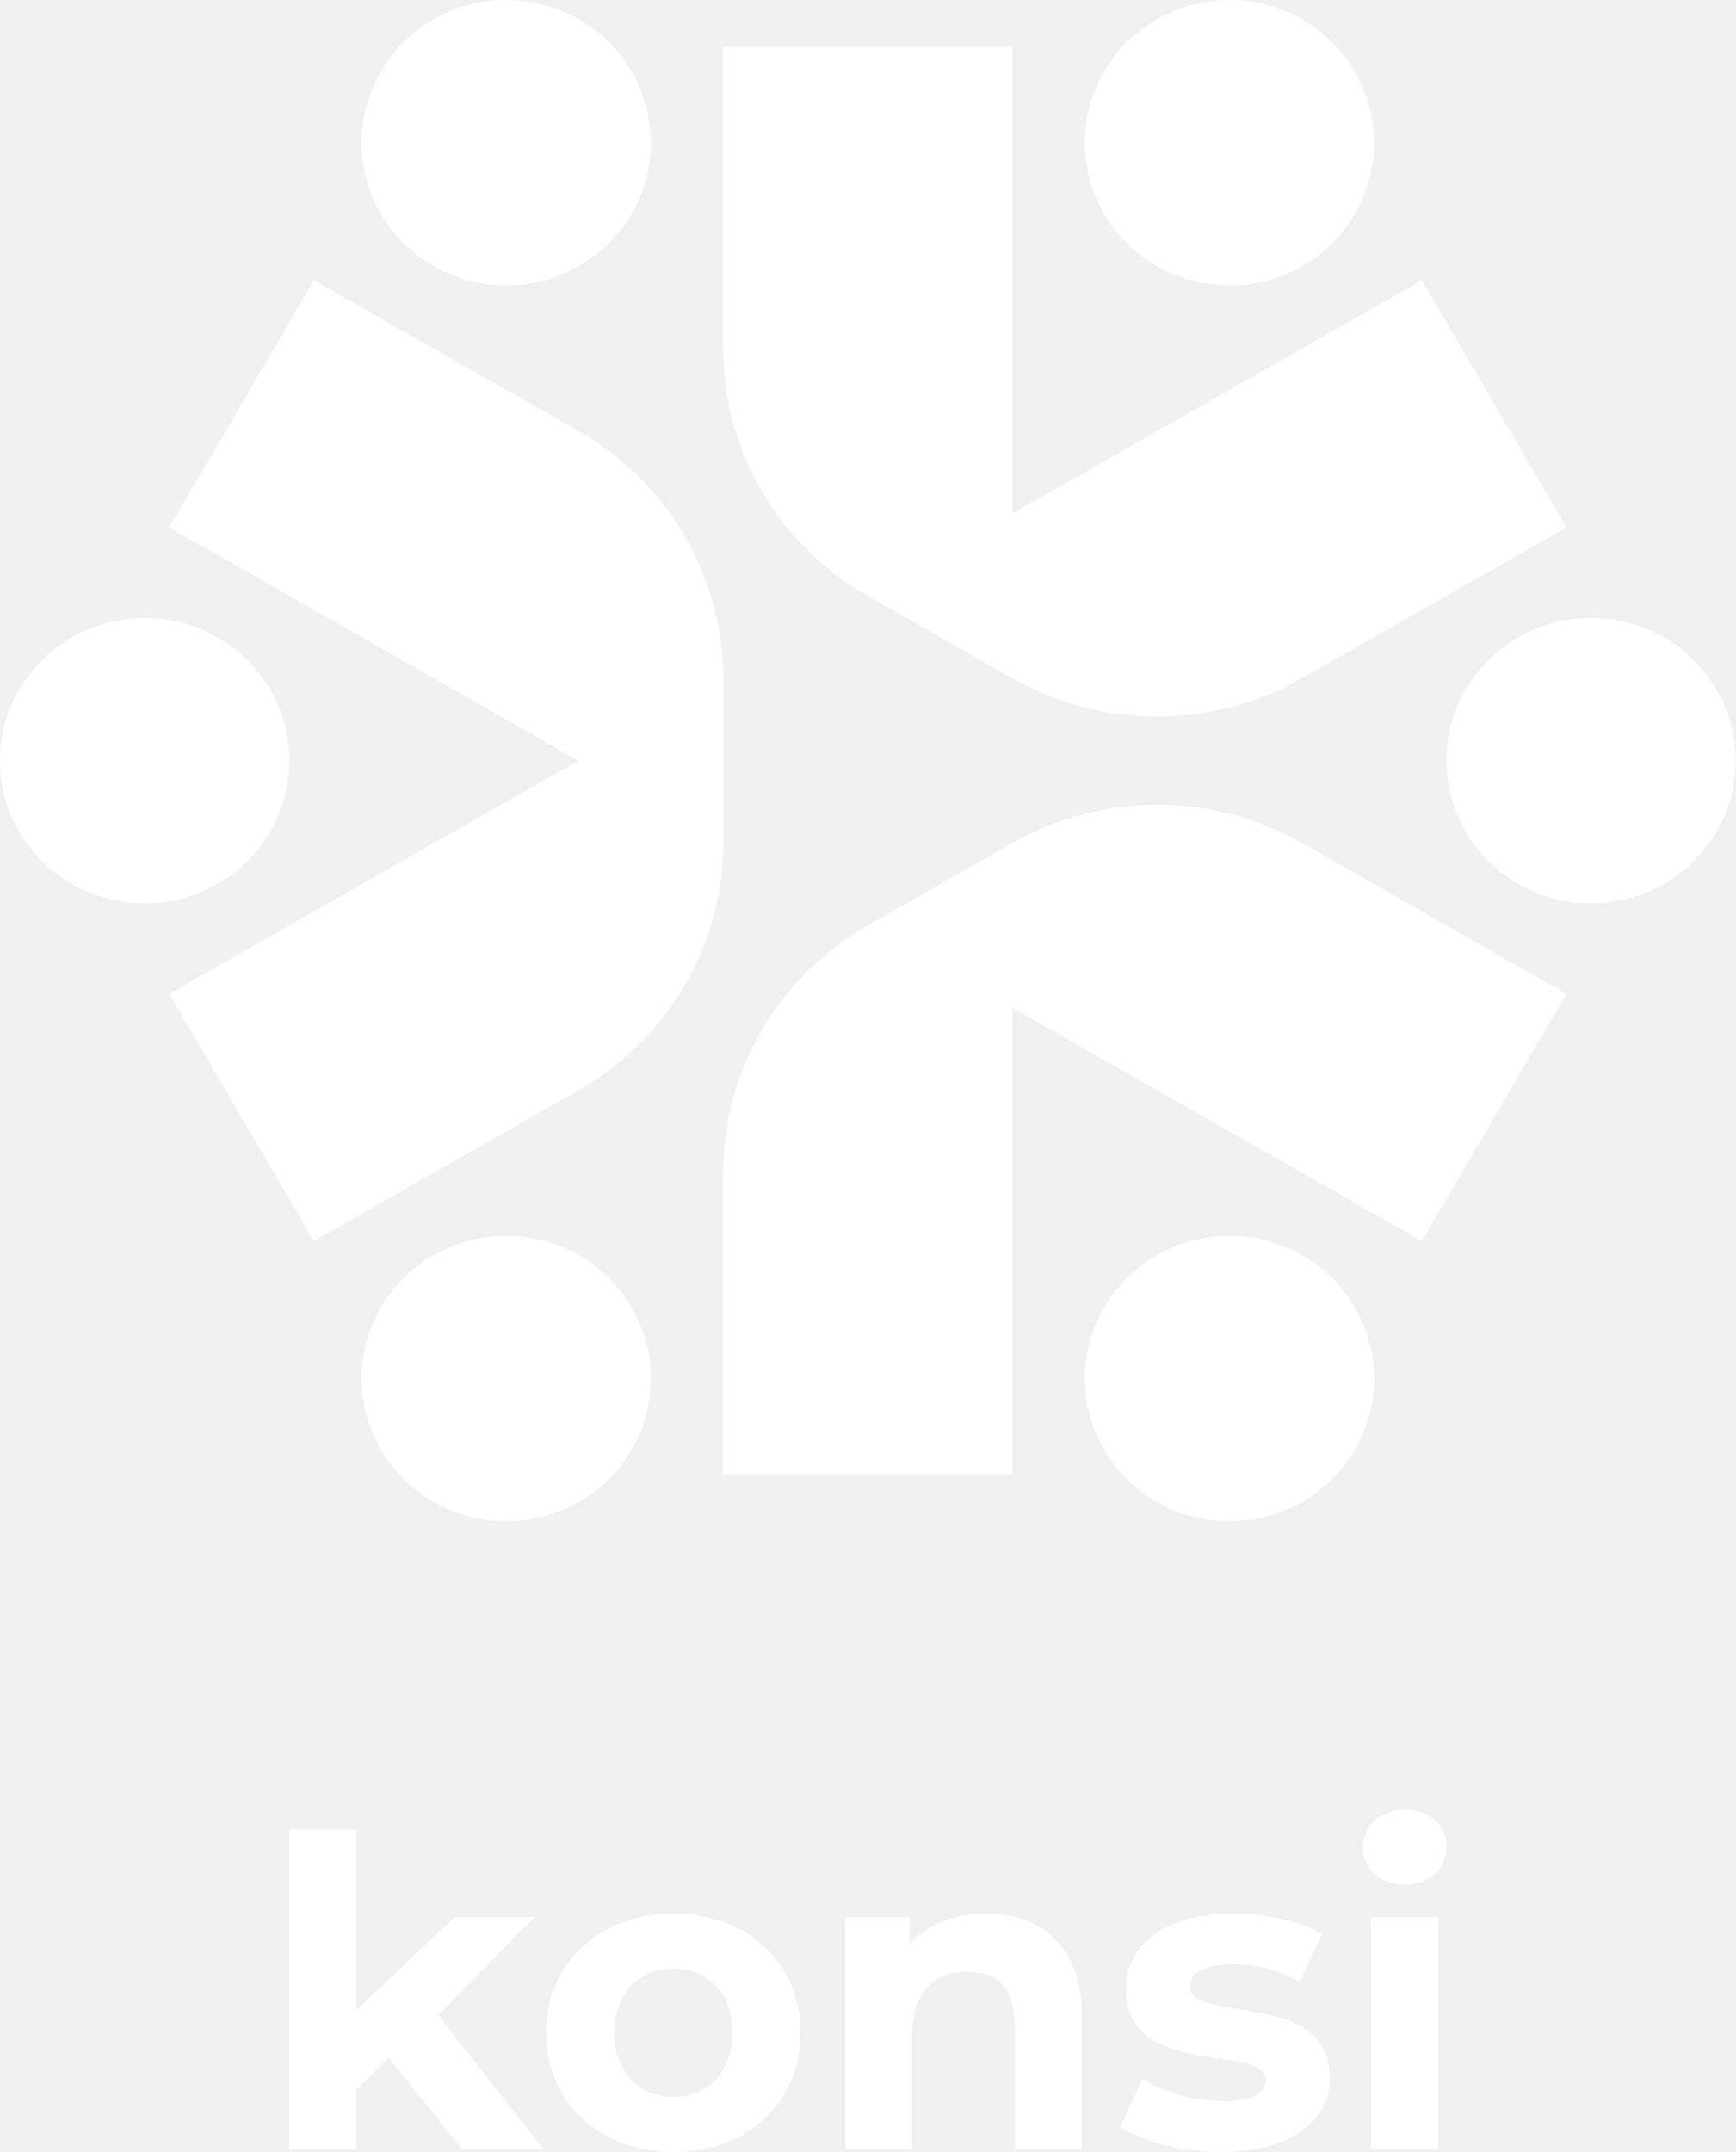
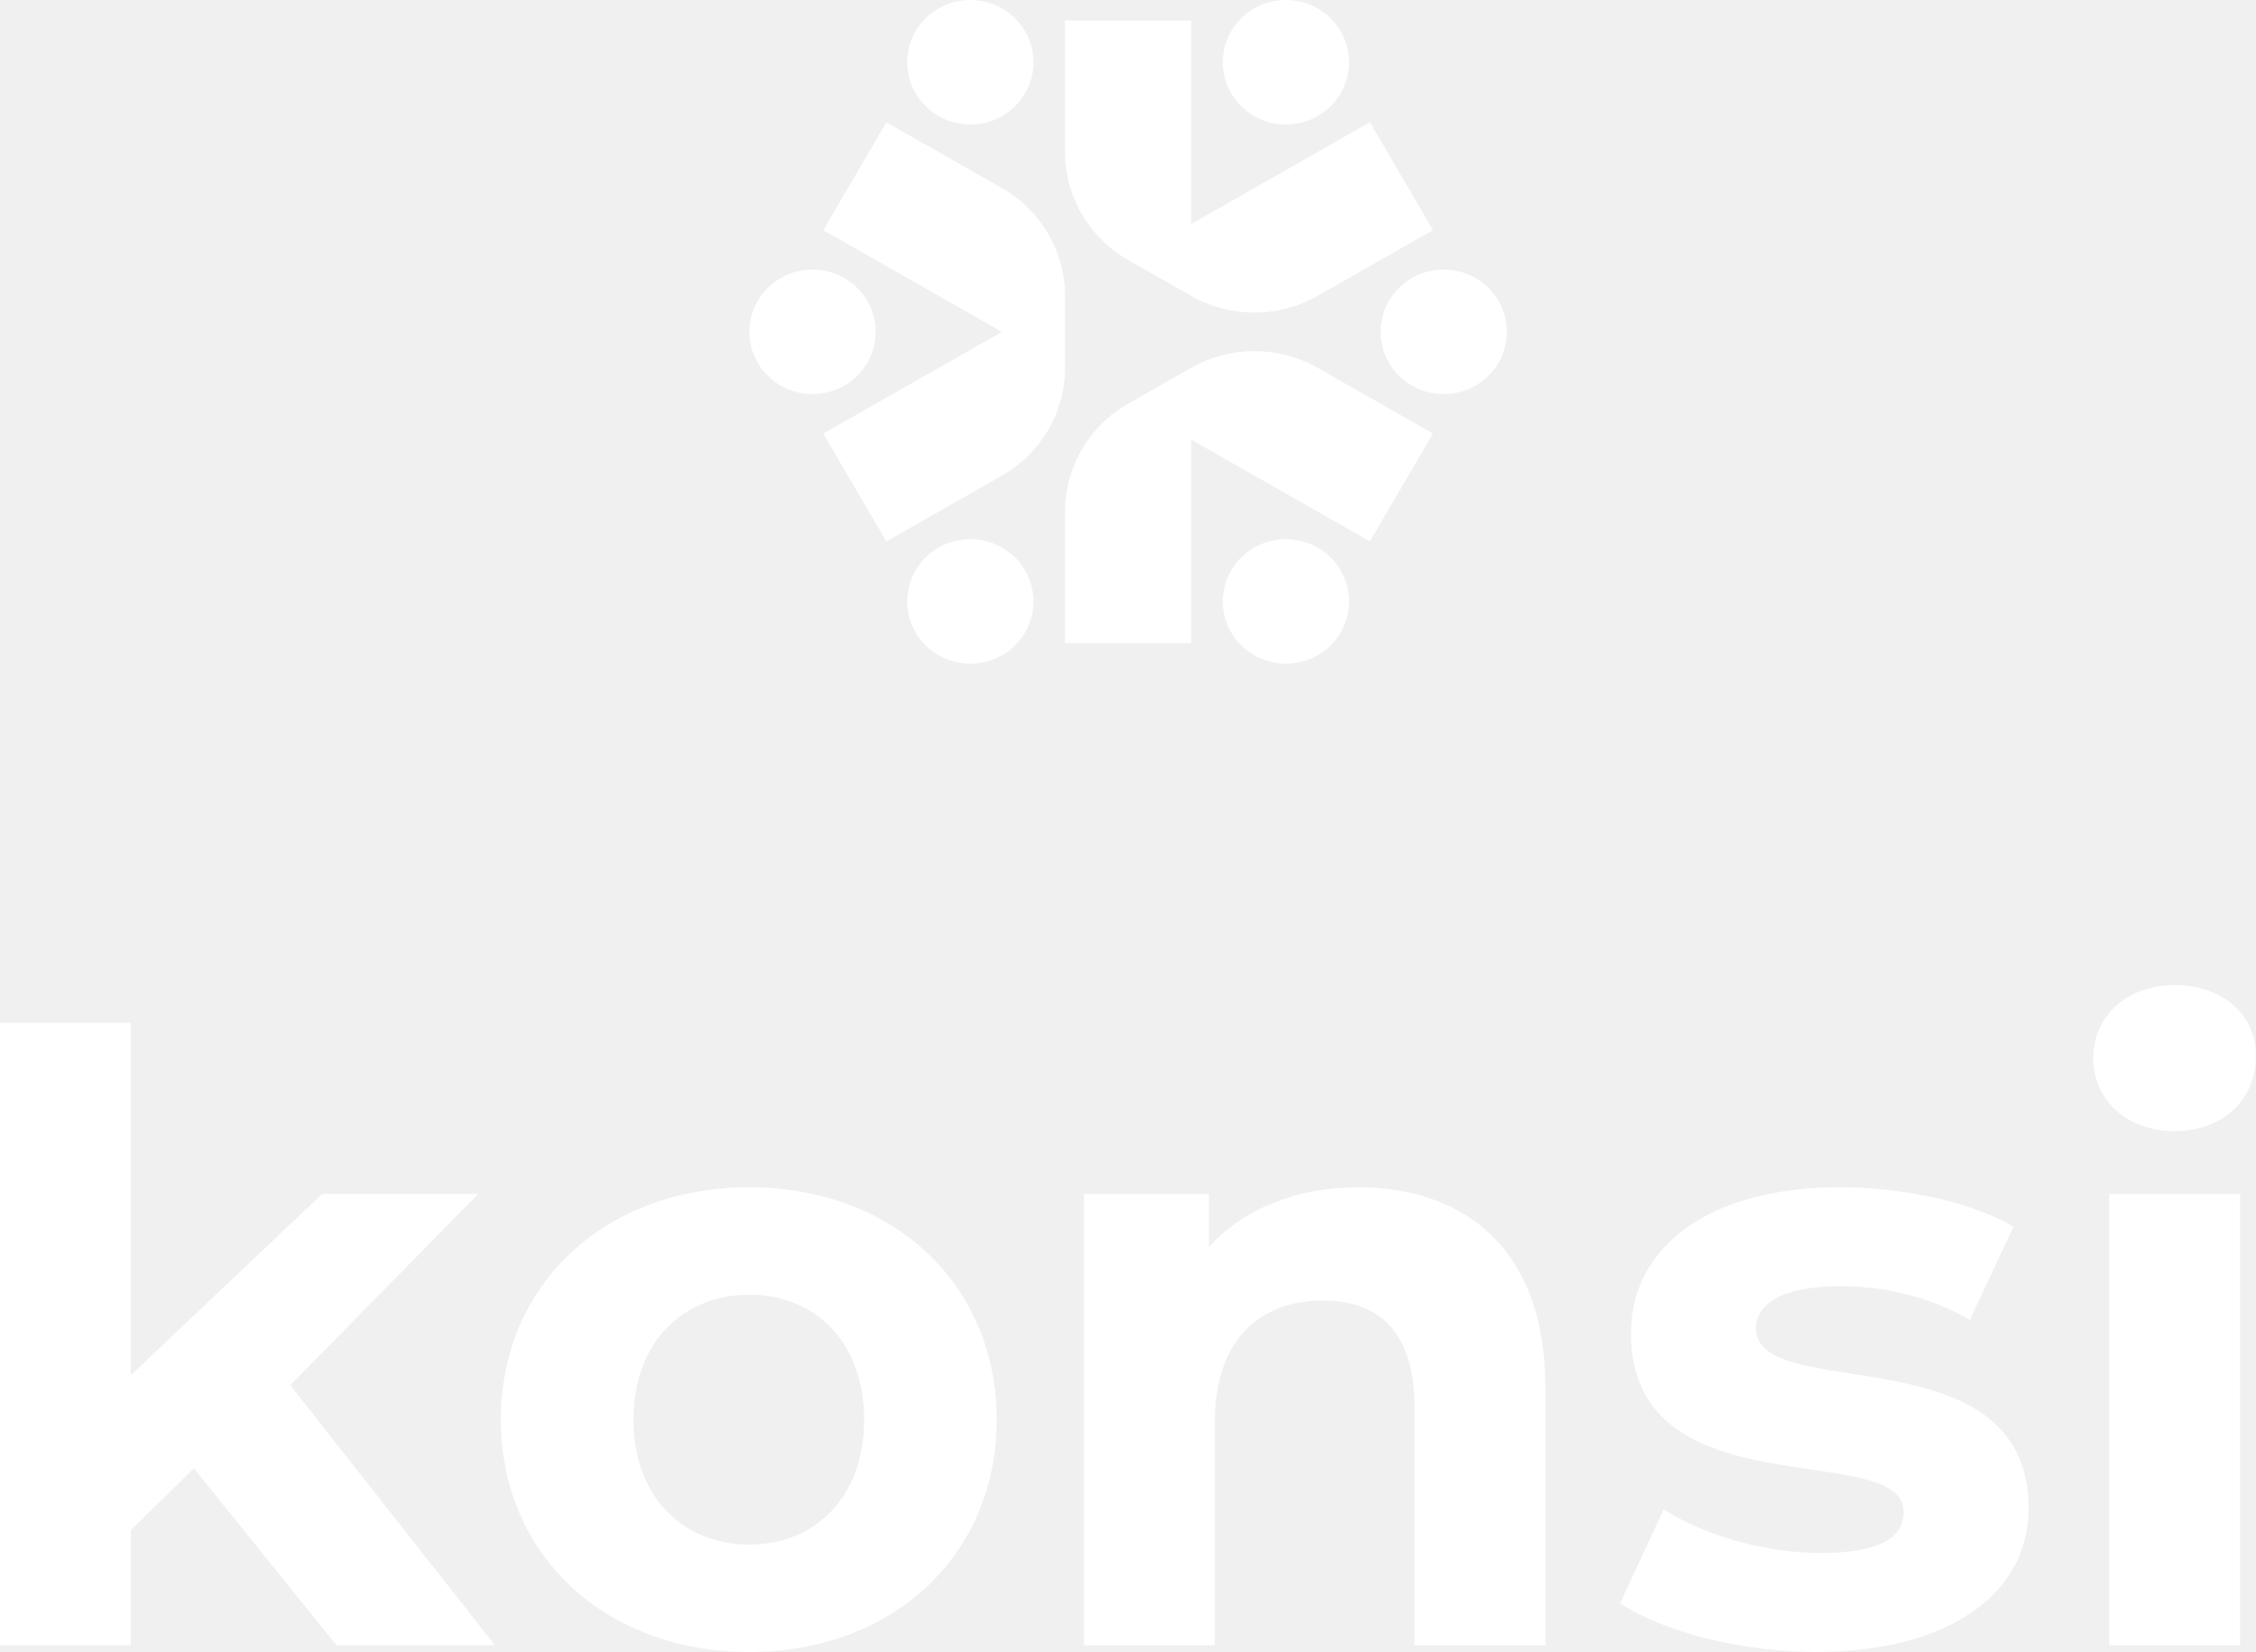
- <svg xmlns="http://www.w3.org/2000/svg" id="Layer_2" data-name="Layer 2" viewBox="0 0 522.71 648">
+ <svg xmlns="http://www.w3.org/2000/svg" id="Layer_2" data-name="Layer 2" viewBox="0 0 648 474.58">
  <g id="konsi-logo">
    <g>
      <g>
-         <path d="M471.75,158.84l-79.71,45.4c-26.96,15.35-60.17,15.35-87.12,0h0s-43.56-24.8-43.56-24.8h-.01c-26.95-15.36-43.55-43.73-43.55-74.42V14.19h87.12V154.61l123.27-70.21,43.56,74.43Z" fill="#fff" />
-         <path d="M471.75,299.25l-43.56,74.43-123.27-70.21v140.42h-87.12v-90.81c0-30.7,16.6-59.07,43.55-74.42h.01s43.56-24.81,43.56-24.81h0c26.95-15.36,60.16-15.36,87.12,0l79.71,45.4Z" fill="#fff" />
-         <path d="M217.8,204.23v49.64c0,30.7-16.6,59.07-43.56,74.42l-79.72,45.4-43.56-74.43,123.27-70.21L50.97,158.84l43.56-74.43,79.72,45.4c26.95,15.35,43.56,43.72,43.56,74.42Z" fill="#fff" />
-         <path d="M435.6,229.04h0c0,23.73,19.5,42.97,43.56,42.97h0c24.06,0,43.56-19.24,43.56-42.97h0c0-23.73-19.5-42.97-43.56-42.97h0c-24.06,0-43.56,19.24-43.56,42.97Z" fill="#fff" />
-         <path d="M174.24,80.19h0c20.83-11.87,27.97-38.15,15.94-58.7h0C178.16,.94,151.52-6.1,130.68,5.76h0c-20.83,11.87-27.97,38.15-15.94,58.7h0c12.03,20.55,38.67,27.59,59.5,15.73Z" fill="#fff" />
-         <path d="M174.24,377.9h0c-20.83-11.87-47.47-4.82-59.5,15.73h0c-12.03,20.55-4.89,46.83,15.94,58.7h0c20.83,11.87,47.47,4.82,59.5-15.73h0c12.03-20.55,4.89-46.83-15.94-58.7Z" fill="#fff" />
-         <path d="M326.7,42.98h0c0,23.73,19.5,42.97,43.56,42.97h0c24.06,0,43.56-19.24,43.56-42.97h0C413.82,19.25,394.32,0,370.26,0h0c-24.06,0-43.56,19.24-43.56,42.97Z" fill="#fff" />
-         <path d="M65.35,266.26h0c20.83-11.87,27.97-38.15,15.94-58.7h0c-12.03-20.55-38.67-27.59-59.5-15.73h0C.95,203.7-6.19,229.98,5.84,250.53h0c12.03,20.55,38.67,27.59,59.5,15.73Z" fill="#fff" />
-         <path d="M392.04,377.9h0c-20.83-11.87-47.47-4.82-59.5,15.73h0c-12.03,20.55-4.89,46.83,15.94,58.7h0c20.83,11.87,47.47,4.82,59.5-15.73h0c12.03-20.55,4.89-46.83-15.94-58.7Z" fill="#fff" />
+         <path d="M411.61,66.11l-33.18,18.9c-11.22,6.39-25.04,6.39-36.26,0h0s-18.13-10.32-18.13-10.32h0c-11.22-6.39-18.13-18.2-18.13-30.98V5.91h36.26v58.44l51.31-29.22,18.13,30.98Z" fill="#fff" />
+         <path d="M411.61,124.55l-18.13,30.98-51.31-29.22v58.44h-36.26v-37.8c0-12.78,6.91-24.58,18.13-30.97h0s18.13-10.33,18.13-10.33h0c11.22-6.39,25.04-6.39,36.26,0l33.18,18.9Z" fill="#fff" />
+         <path d="M305.91,85v20.66c0,12.78-6.91,24.59-18.13,30.98l-33.18,18.9-18.13-30.98,51.31-29.22-51.31-29.22,18.13-30.98,33.18,18.9c11.22,6.39,18.13,18.2,18.13,30.98Z" fill="#fff" />
+         <path d="M396.56,95.33h0c0,9.88,8.12,17.88,18.13,17.88h0c10.01,0,18.13-8.01,18.13-17.88h0c0-9.88-8.12-17.88-18.13-17.88h0c-10.01,0-18.13,8.01-18.13,17.88Z" fill="#fff" />
+         <path d="M287.78,33.38h0c8.67-4.94,11.64-15.88,6.64-24.43h0c-5.01-8.55-16.09-11.49-24.77-6.55h0c-8.67,4.94-11.64,15.88-6.64,24.43h0c5.01,8.55,16.09,11.49,24.77,6.55Z" fill="#fff" />
+         <path d="M287.78,157.29h0c-8.67-4.94-19.76-2.01-24.77,6.55h0c-5.01,8.55-2.04,19.49,6.64,24.43h0c8.67,4.94,19.76,2.01,24.77-6.55h0c5.01-8.55,2.04-19.49-6.64-24.43Z" fill="#fff" />
+         <path d="M351.23,17.89h0c0,9.88,8.12,17.88,18.13,17.88h0c10.01,0,18.13-8.01,18.13-17.88h0C387.49,8.01,379.38,0,369.36,0h0c-10.01,0-18.13,8.01-18.13,17.88Z" fill="#fff" />
+         <path d="M242.45,110.82h0c8.67-4.94,11.64-15.88,6.64-24.43h0c-5.01-8.55-16.09-11.49-24.77-6.55h0c-8.67,4.94-11.64,15.88-6.64,24.43h0c5.01,8.55,16.09,11.49,24.77,6.55Z" fill="#fff" />
+         <path d="M378.43,157.29h0c-8.67-4.94-19.76-2.01-24.77,6.55h0c-5.01,8.55-2.04,19.49,6.64,24.43h0c8.67,4.94,19.76,2.01,24.77-6.55h0c5.01-8.55,2.04-19.49-6.64-24.43Z" fill="#fff" />
      </g>
      <g>
-         <path d="M117.05,619.62l-9.72,9.59v17.75h-20.22v-96.15h20.22v54.43l29.55-27.99h24.1l-29.03,29.55,31.62,40.17h-24.49l-22.03-27.34Z" fill="#fff" />
-         <path d="M164.49,612.1c0-20.99,16.2-35.9,38.36-35.9s38.23,14.9,38.23,35.9-16.07,35.9-38.23,35.9-38.36-14.9-38.36-35.9Zm56.11,0c0-12.05-7.65-19.31-17.75-19.31s-17.88,7.26-17.88,19.31,7.78,19.31,17.88,19.31,17.75-7.26,17.75-19.31Z" fill="#fff" />
-         <path d="M325.83,607.05v39.91h-20.22v-36.8c0-11.27-5.18-16.46-14.13-16.46-9.72,0-16.72,5.96-16.72,18.79v34.47h-20.22v-69.72h19.31v8.16c5.44-5.96,13.61-9.2,23.07-9.2,16.46,0,28.9,9.59,28.9,30.84Z" fill="#fff" />
-         <path d="M337.37,640.48l6.74-14.51c6.22,4.02,15.68,6.74,24.23,6.74,9.33,0,12.83-2.46,12.83-6.35,0-11.4-42.12,.26-42.12-27.6,0-13.22,11.92-22.55,32.27-22.55,9.59,0,20.22,2.2,26.83,6.09l-6.74,14.38c-6.87-3.89-13.74-5.18-20.09-5.18-9.07,0-12.96,2.85-12.96,6.48,0,11.92,42.12,.39,42.12,27.86,0,12.96-12.05,22.16-32.92,22.16-11.79,0-23.71-3.24-30.19-7.52Z" fill="#fff" />
-         <path d="M410.46,556.25c0-6.35,5.05-11.27,12.57-11.27s12.57,4.66,12.57,10.88c0,6.74-5.05,11.66-12.57,11.66s-12.57-4.92-12.57-11.27Zm2.46,20.99h20.22v69.72h-20.22v-69.72Z" fill="#fff" />
+         <path d="M55.66,421.81l-18.07,17.83v33.01H0v-178.8H37.59v101.21l54.94-52.05h44.82l-53.98,54.94,58.8,74.7h-45.54l-40.96-50.84Z" fill="#fff" />
+         <path d="M143.87,407.84c0-39.04,30.12-66.75,71.33-66.75s71.08,27.71,71.08,66.75-29.88,66.75-71.08,66.75-71.33-27.71-71.33-66.75Zm104.34,0c0-22.41-14.22-35.9-33.01-35.9s-33.25,13.5-33.25,35.9,14.46,35.9,33.25,35.9,33.01-13.49,33.01-35.9Z" fill="#fff" />
+         <path d="M443.88,398.44v74.22h-37.59v-68.43c0-20.96-9.64-30.6-26.27-30.6-18.07,0-31.08,11.08-31.08,34.94v64.1h-37.59v-129.64h35.9v15.18c10.12-11.08,25.3-17.11,42.89-17.11,30.6,0,53.74,17.83,53.74,57.35Z" fill="#fff" />
+         <path d="M465.34,460.61l12.53-26.99c11.56,7.47,29.15,12.53,45.06,12.53,17.35,0,23.86-4.58,23.86-11.81,0-21.2-78.32,.48-78.32-51.33,0-24.58,22.17-41.93,60-41.93,17.83,0,37.59,4.1,49.88,11.33l-12.53,26.75c-12.77-7.23-25.54-9.64-37.35-9.64-16.87,0-24.09,5.3-24.09,12.05,0,22.17,78.31,.72,78.31,51.81,0,24.09-22.41,41.2-61.21,41.2-21.93,0-44.1-6.02-56.15-13.98Z" fill="#fff" />
+         <path d="M601.25,303.98c0-11.81,9.4-20.96,23.38-20.96s23.37,8.67,23.37,20.24c0,12.53-9.4,21.69-23.37,21.69s-23.38-9.16-23.38-20.96Zm4.58,39.04h37.59v129.64h-37.59v-129.64Z" fill="#fff" />
      </g>
    </g>
  </g>
</svg>
